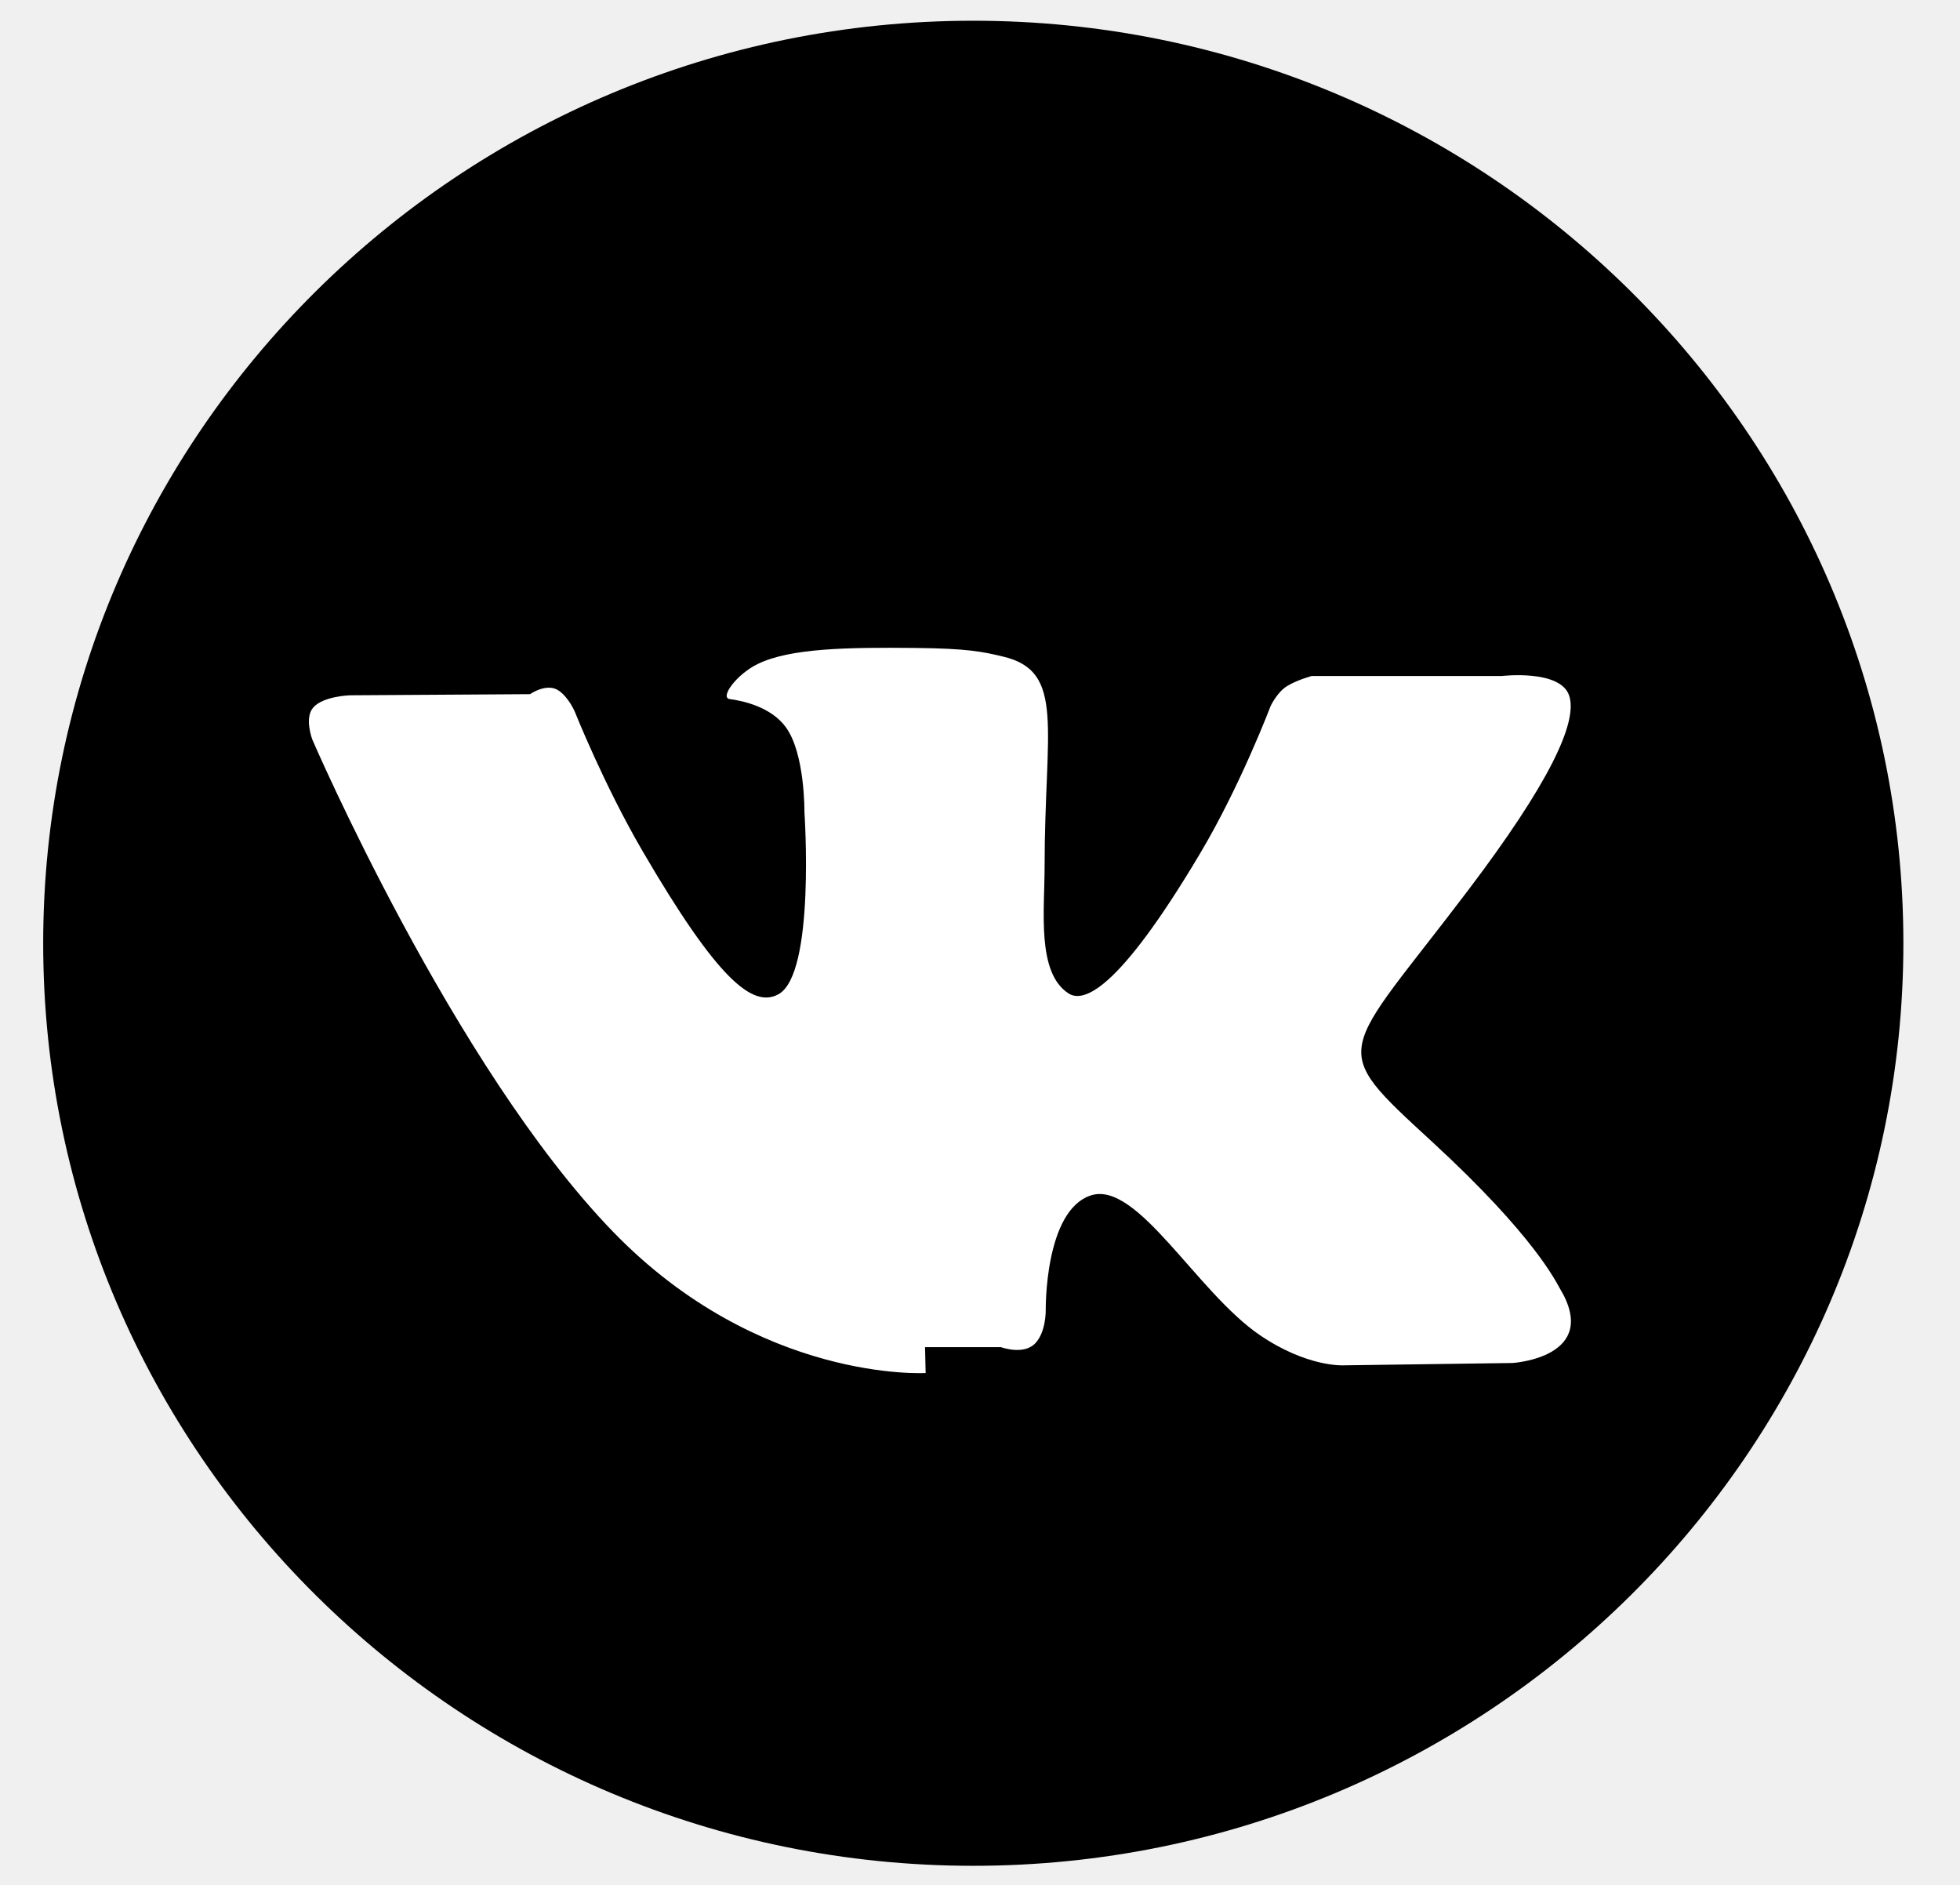
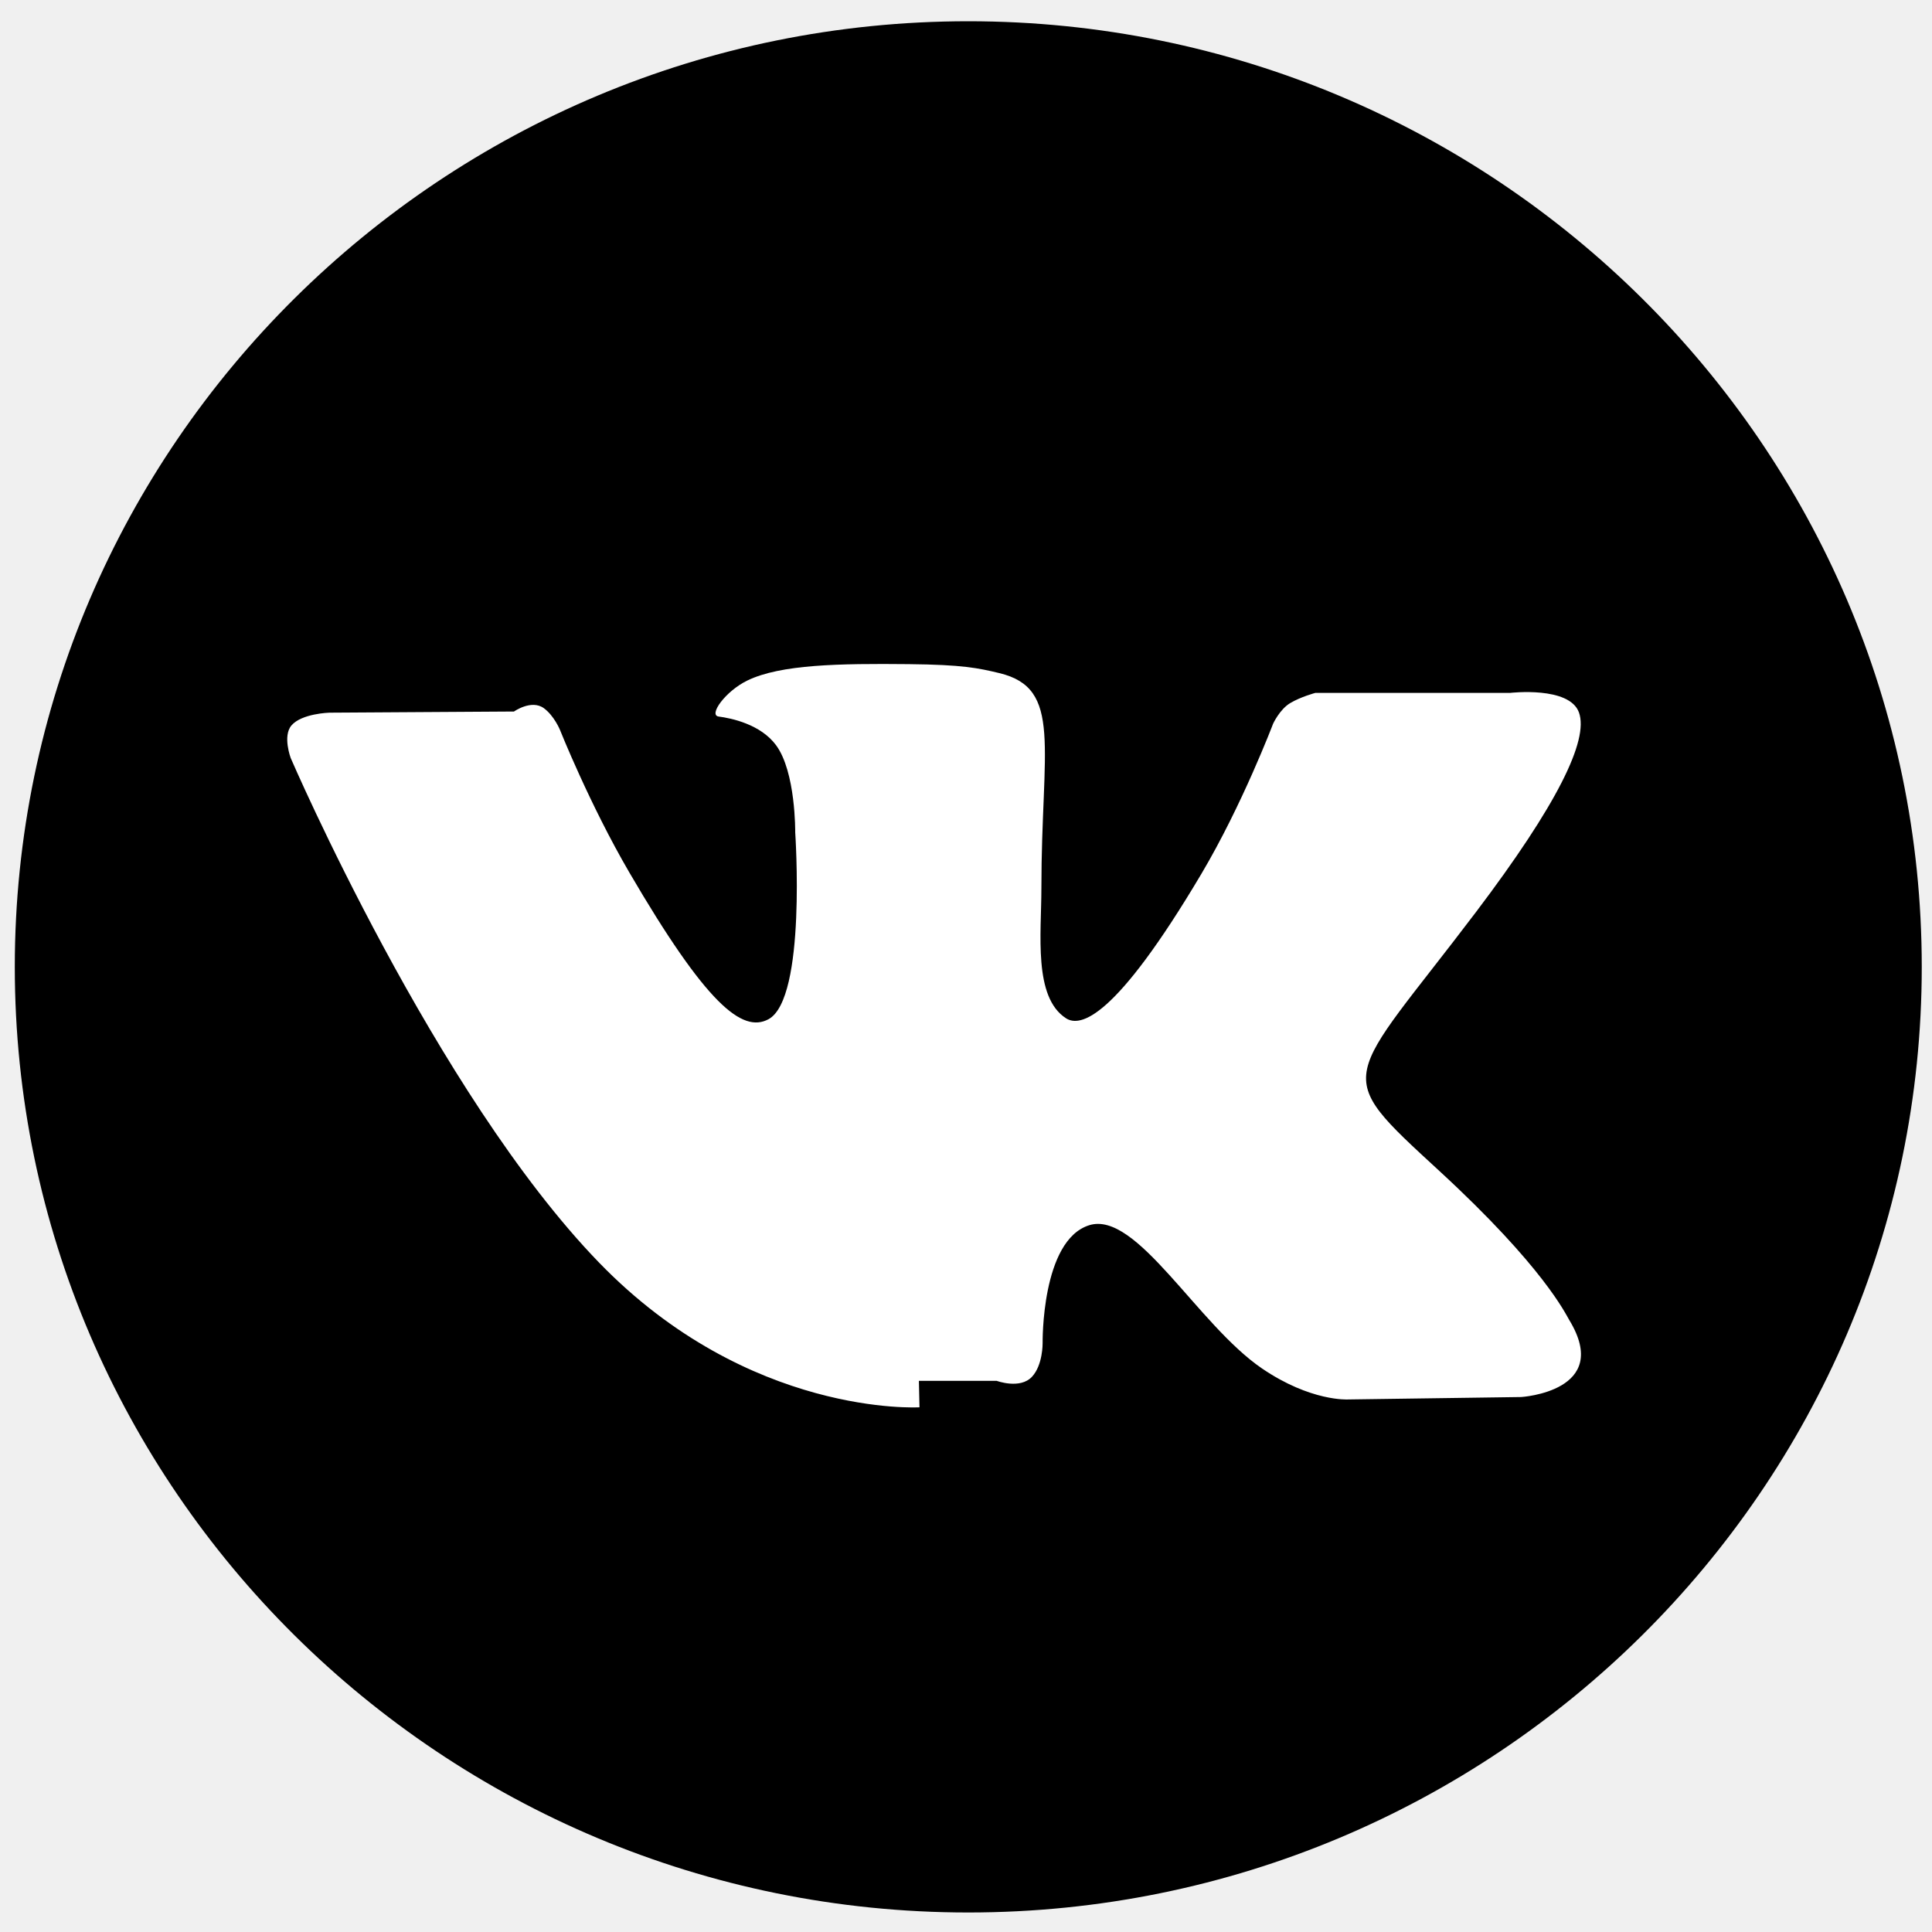
- <svg xmlns="http://www.w3.org/2000/svg" width="26px" height="25px" viewBox="0 0 26 25" version="1.1">
+ <svg xmlns="http://www.w3.org/2000/svg" width="50px" height="50px" viewBox="0 0 50 50" version="1.1">
  <defs />
  <g id="landing" stroke="none" stroke-width="1" fill="none" fill-rule="evenodd">
-     <g id="Bart-Landing" transform="translate(-510, -8507)">
+     <g id="Bart-Landing" transform="translate(-481, -8494)">
      <g id="Variant-2" transform="translate(0, -4)">
        <g id="Content" transform="translate(-678, -92)">
          <g id="footer" transform="translate(678, 8565)">
-             <g id="Social" transform="translate(470, 38)">
-               <g id="vk" transform="translate(40.38095, 0)">
-                 <path d="M12.53,24.747 C5.726,24.747 0.192,19.259 0.192,12.512 C0.192,5.764 5.726,0.275 12.53,0.275 C19.333,0.275 24.868,5.764 24.868,12.512 C24.868,19.259 19.333,24.747 12.53,24.747" id="Fill-23" fill="#000000" />
-                 <path d="M11.89,17.868 L12.898,17.868 C12.898,17.868 13.199,17.98 13.354,17.815 C13.496,17.664 13.491,17.38 13.491,17.38 C13.491,17.38 13.472,16.05 14.094,15.854 C14.708,15.661 15.496,17.14 16.331,17.708 C16.962,18.138 17.442,18.109 17.442,18.109 L19.684,18.078 C19.684,18.078 20.868,18.005 20.307,17.082 C20.261,17.007 19.98,16.399 18.623,15.15 C17.204,13.844 17.394,14.055 19.104,11.795 C20.145,10.419 20.562,9.579 20.432,9.219 C20.307,8.876 19.542,8.966 19.542,8.966 L17.02,8.966 C17.02,8.966 16.834,9.015 16.696,9.098 C16.561,9.178 16.474,9.365 16.474,9.365 C16.474,9.365 16.076,10.415 15.545,11.309 C14.426,13.194 13.978,13.294 13.795,13.177 C13.369,12.904 13.476,12.081 13.476,11.496 C13.476,9.669 13.755,8.907 12.931,8.71 C12.658,8.644 12.457,8.601 11.758,8.594 C10.861,8.585 10.101,8.597 9.672,8.806 C9.386,8.945 9.165,9.254 9.299,9.272 C9.466,9.294 9.842,9.372 10.041,9.642 C10.299,9.99 10.29,10.77 10.29,10.77 C10.29,10.77 10.438,12.921 9.944,13.188 C9.605,13.372 9.14,12.998 8.142,11.287 C7.631,10.411 7.245,9.442 7.245,9.442 C7.245,9.442 7.17,9.261 7.037,9.164 C6.876,9.047 6.651,9.207 6.651,9.207 L4.262,9.222 C4.262,9.222 3.903,9.232 3.772,9.387 C3.654,9.525 3.762,9.809 3.762,9.809 C3.762,9.809 5.633,14.15 7.751,16.337 C9.693,18.342 11.898,18.211 11.898,18.211" id="Fill-27" fill="#FFFFFF" />
+             <g id="Social" transform="translate(421, 25)">
+               <g id="vk" transform="translate(60, 0)">
+                 <path d="M25.059,49.495 C11.453,49.495 0.383,38.517 0.383,25.023 C0.383,11.529 11.453,0.55 25.059,0.55 C38.666,0.55 49.735,11.529 49.735,25.023 C49.735,38.517 38.666,49.495 25.059,49.495" id="Fill-23" fill="#000000" />
+                 <path d="M23.781,35.736 L25.795,35.736 C25.795,35.736 26.399,35.961 26.707,35.631 C26.991,35.328 26.983,34.761 26.983,34.761 C26.983,34.761 26.944,32.1 28.188,31.709 C29.415,31.322 30.991,34.279 32.661,35.416 C33.924,36.276 34.884,36.218 34.884,36.218 L39.368,36.155 C39.368,36.155 41.736,36.01 40.613,34.163 C40.521,34.013 39.959,32.798 37.247,30.301 C34.408,27.687 34.788,28.11 38.208,23.591 C40.291,20.837 41.123,19.158 40.863,18.438 C40.615,17.752 39.083,17.932 39.083,17.932 L34.041,17.932 C34.041,17.932 33.668,18.031 33.392,18.195 C33.121,18.355 32.948,18.729 32.948,18.729 C32.948,18.729 32.151,20.831 31.09,22.618 C28.852,26.389 27.956,26.588 27.59,26.354 C26.739,25.808 26.951,24.161 26.951,22.993 C26.951,19.338 27.51,17.815 25.863,17.42 C25.316,17.289 24.914,17.202 23.515,17.188 C21.721,17.17 20.203,17.194 19.343,17.611 C18.771,17.889 18.33,18.508 18.598,18.544 C18.931,18.587 19.684,18.745 20.083,19.284 C20.598,19.979 20.58,21.54 20.58,21.54 C20.58,21.54 20.876,25.842 19.889,26.377 C19.211,26.743 18.281,25.995 16.284,22.574 C15.262,20.822 14.49,18.885 14.49,18.885 C14.49,18.885 14.341,18.523 14.075,18.328 C13.753,18.094 13.302,18.414 13.302,18.414 L8.524,18.444 C8.524,18.444 7.807,18.464 7.543,18.774 C7.309,19.049 7.524,19.619 7.524,19.619 C7.524,19.619 11.265,28.299 15.502,32.674 C19.386,36.684 23.796,36.421 23.796,36.421" id="Fill-27" fill="#FFFFFF" />
              </g>
            </g>
          </g>
        </g>
      </g>
    </g>
  </g>
</svg>
